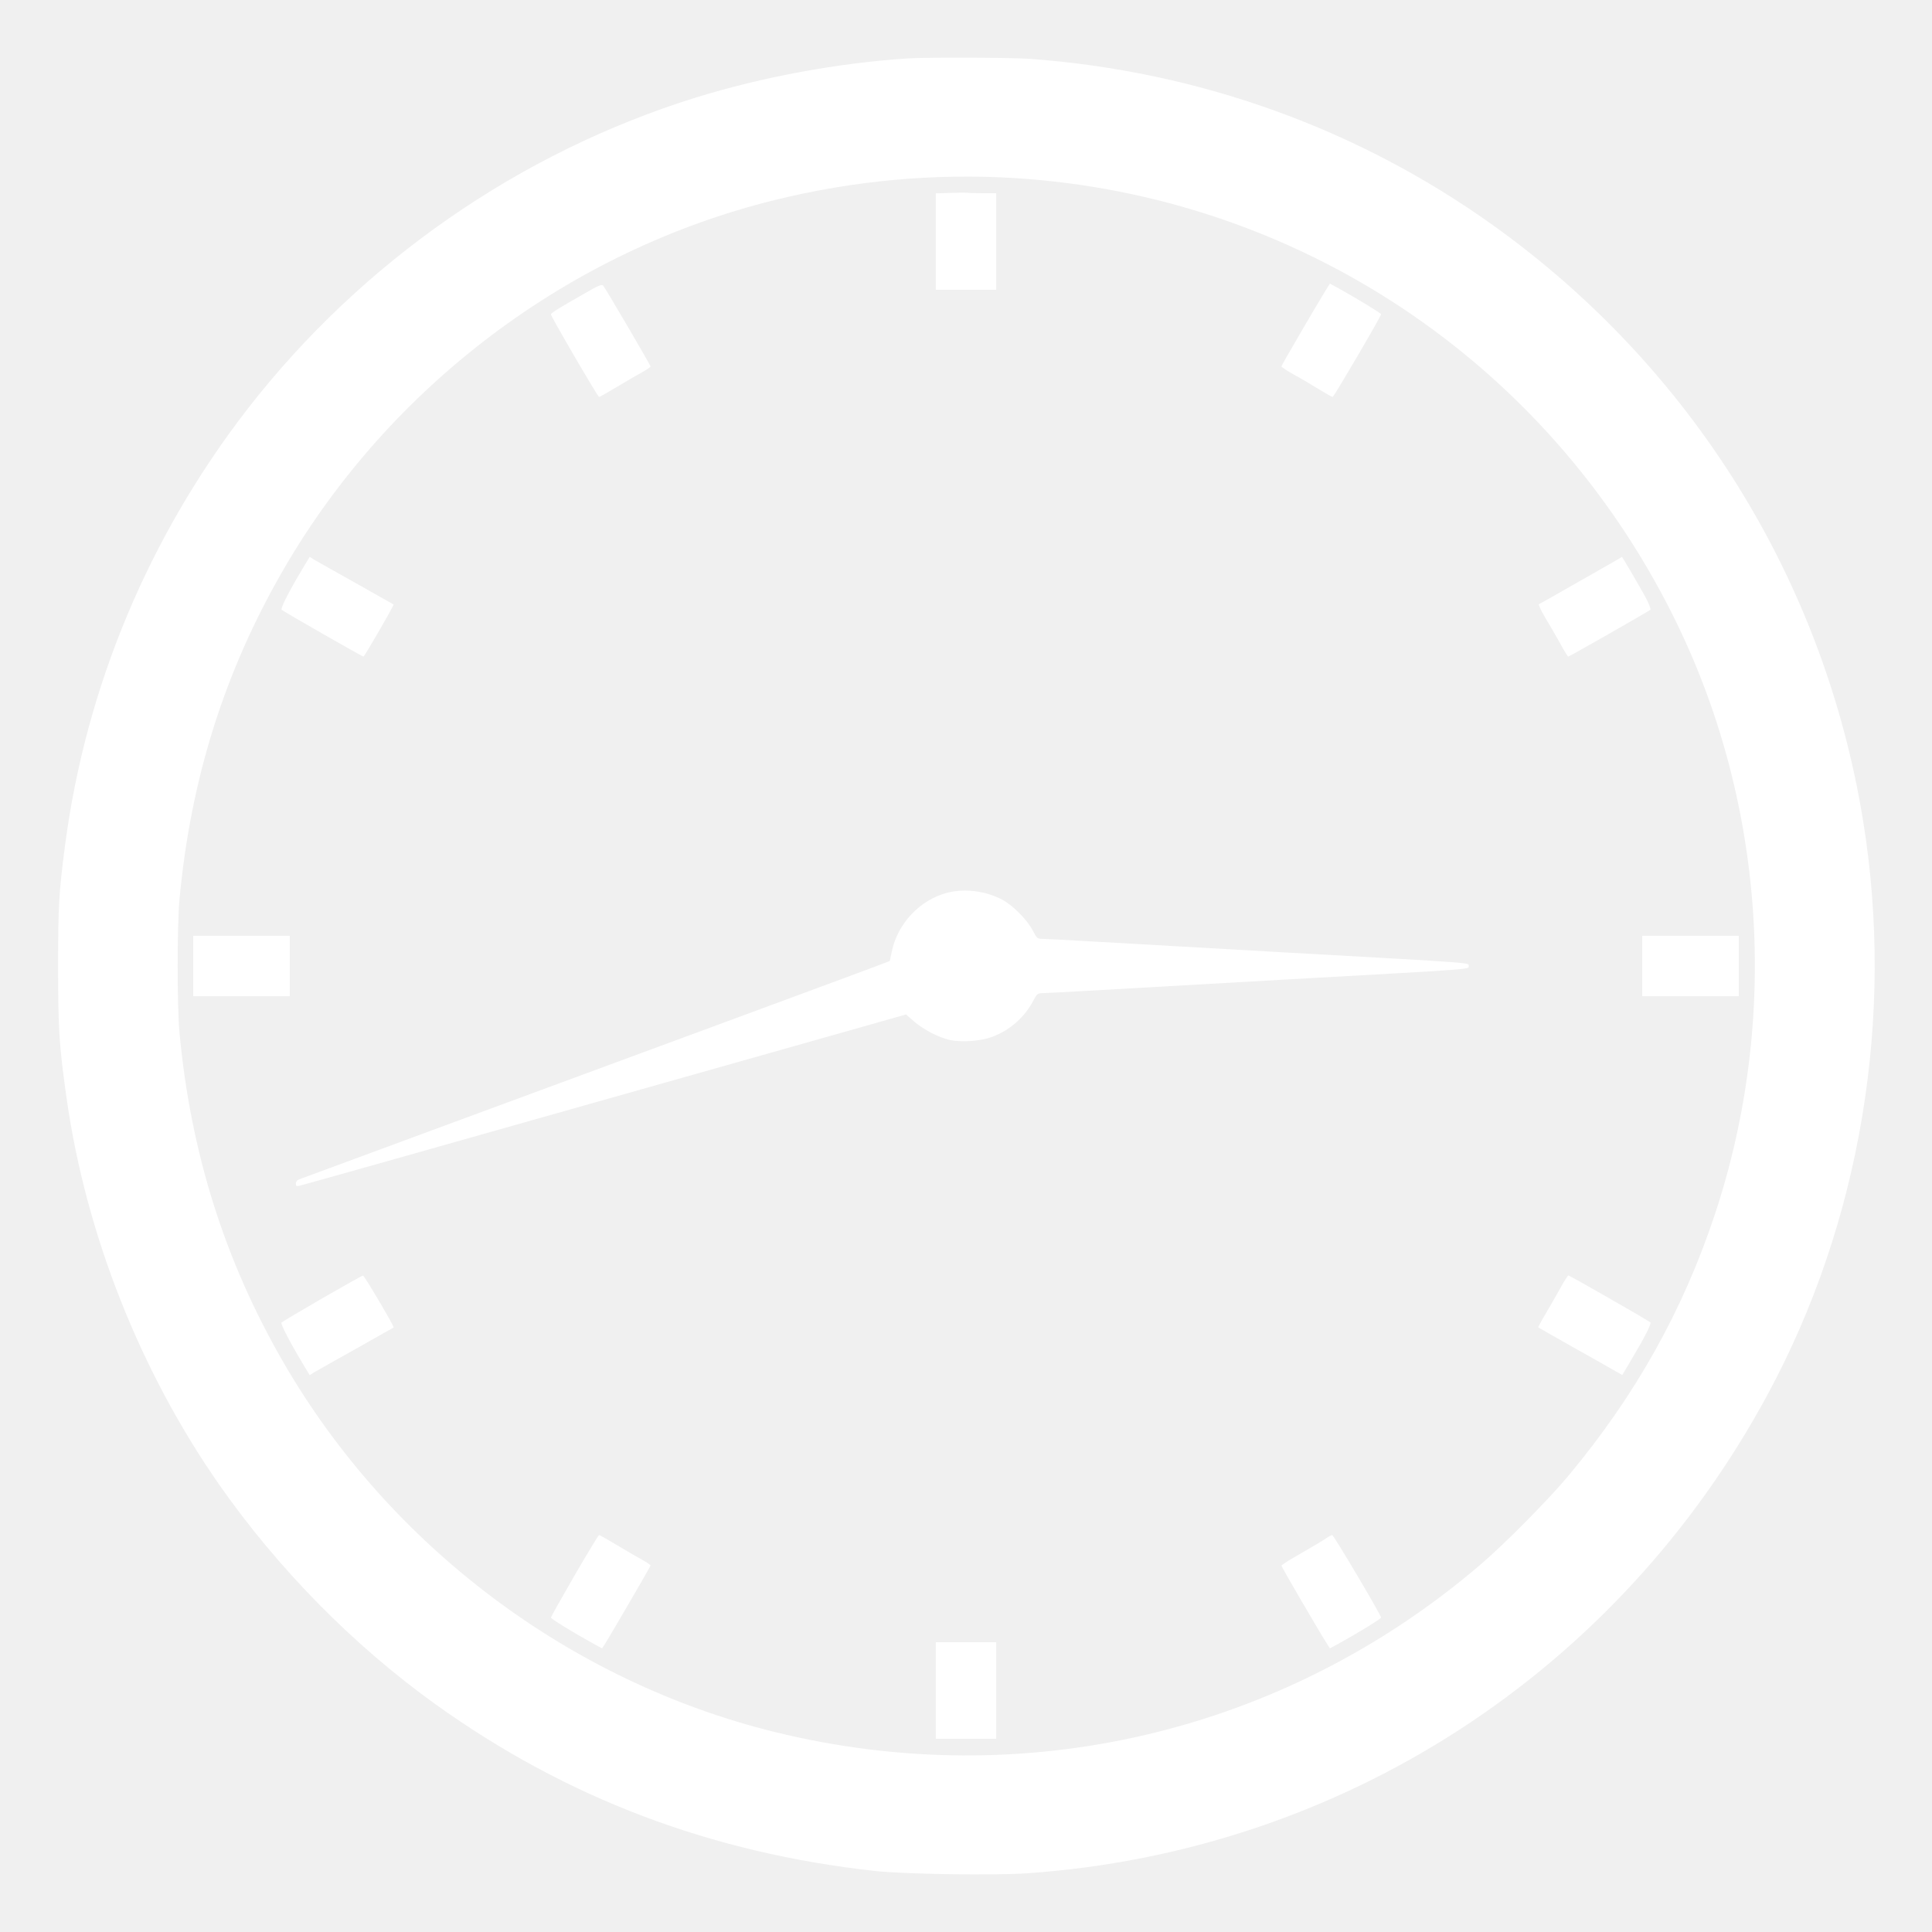
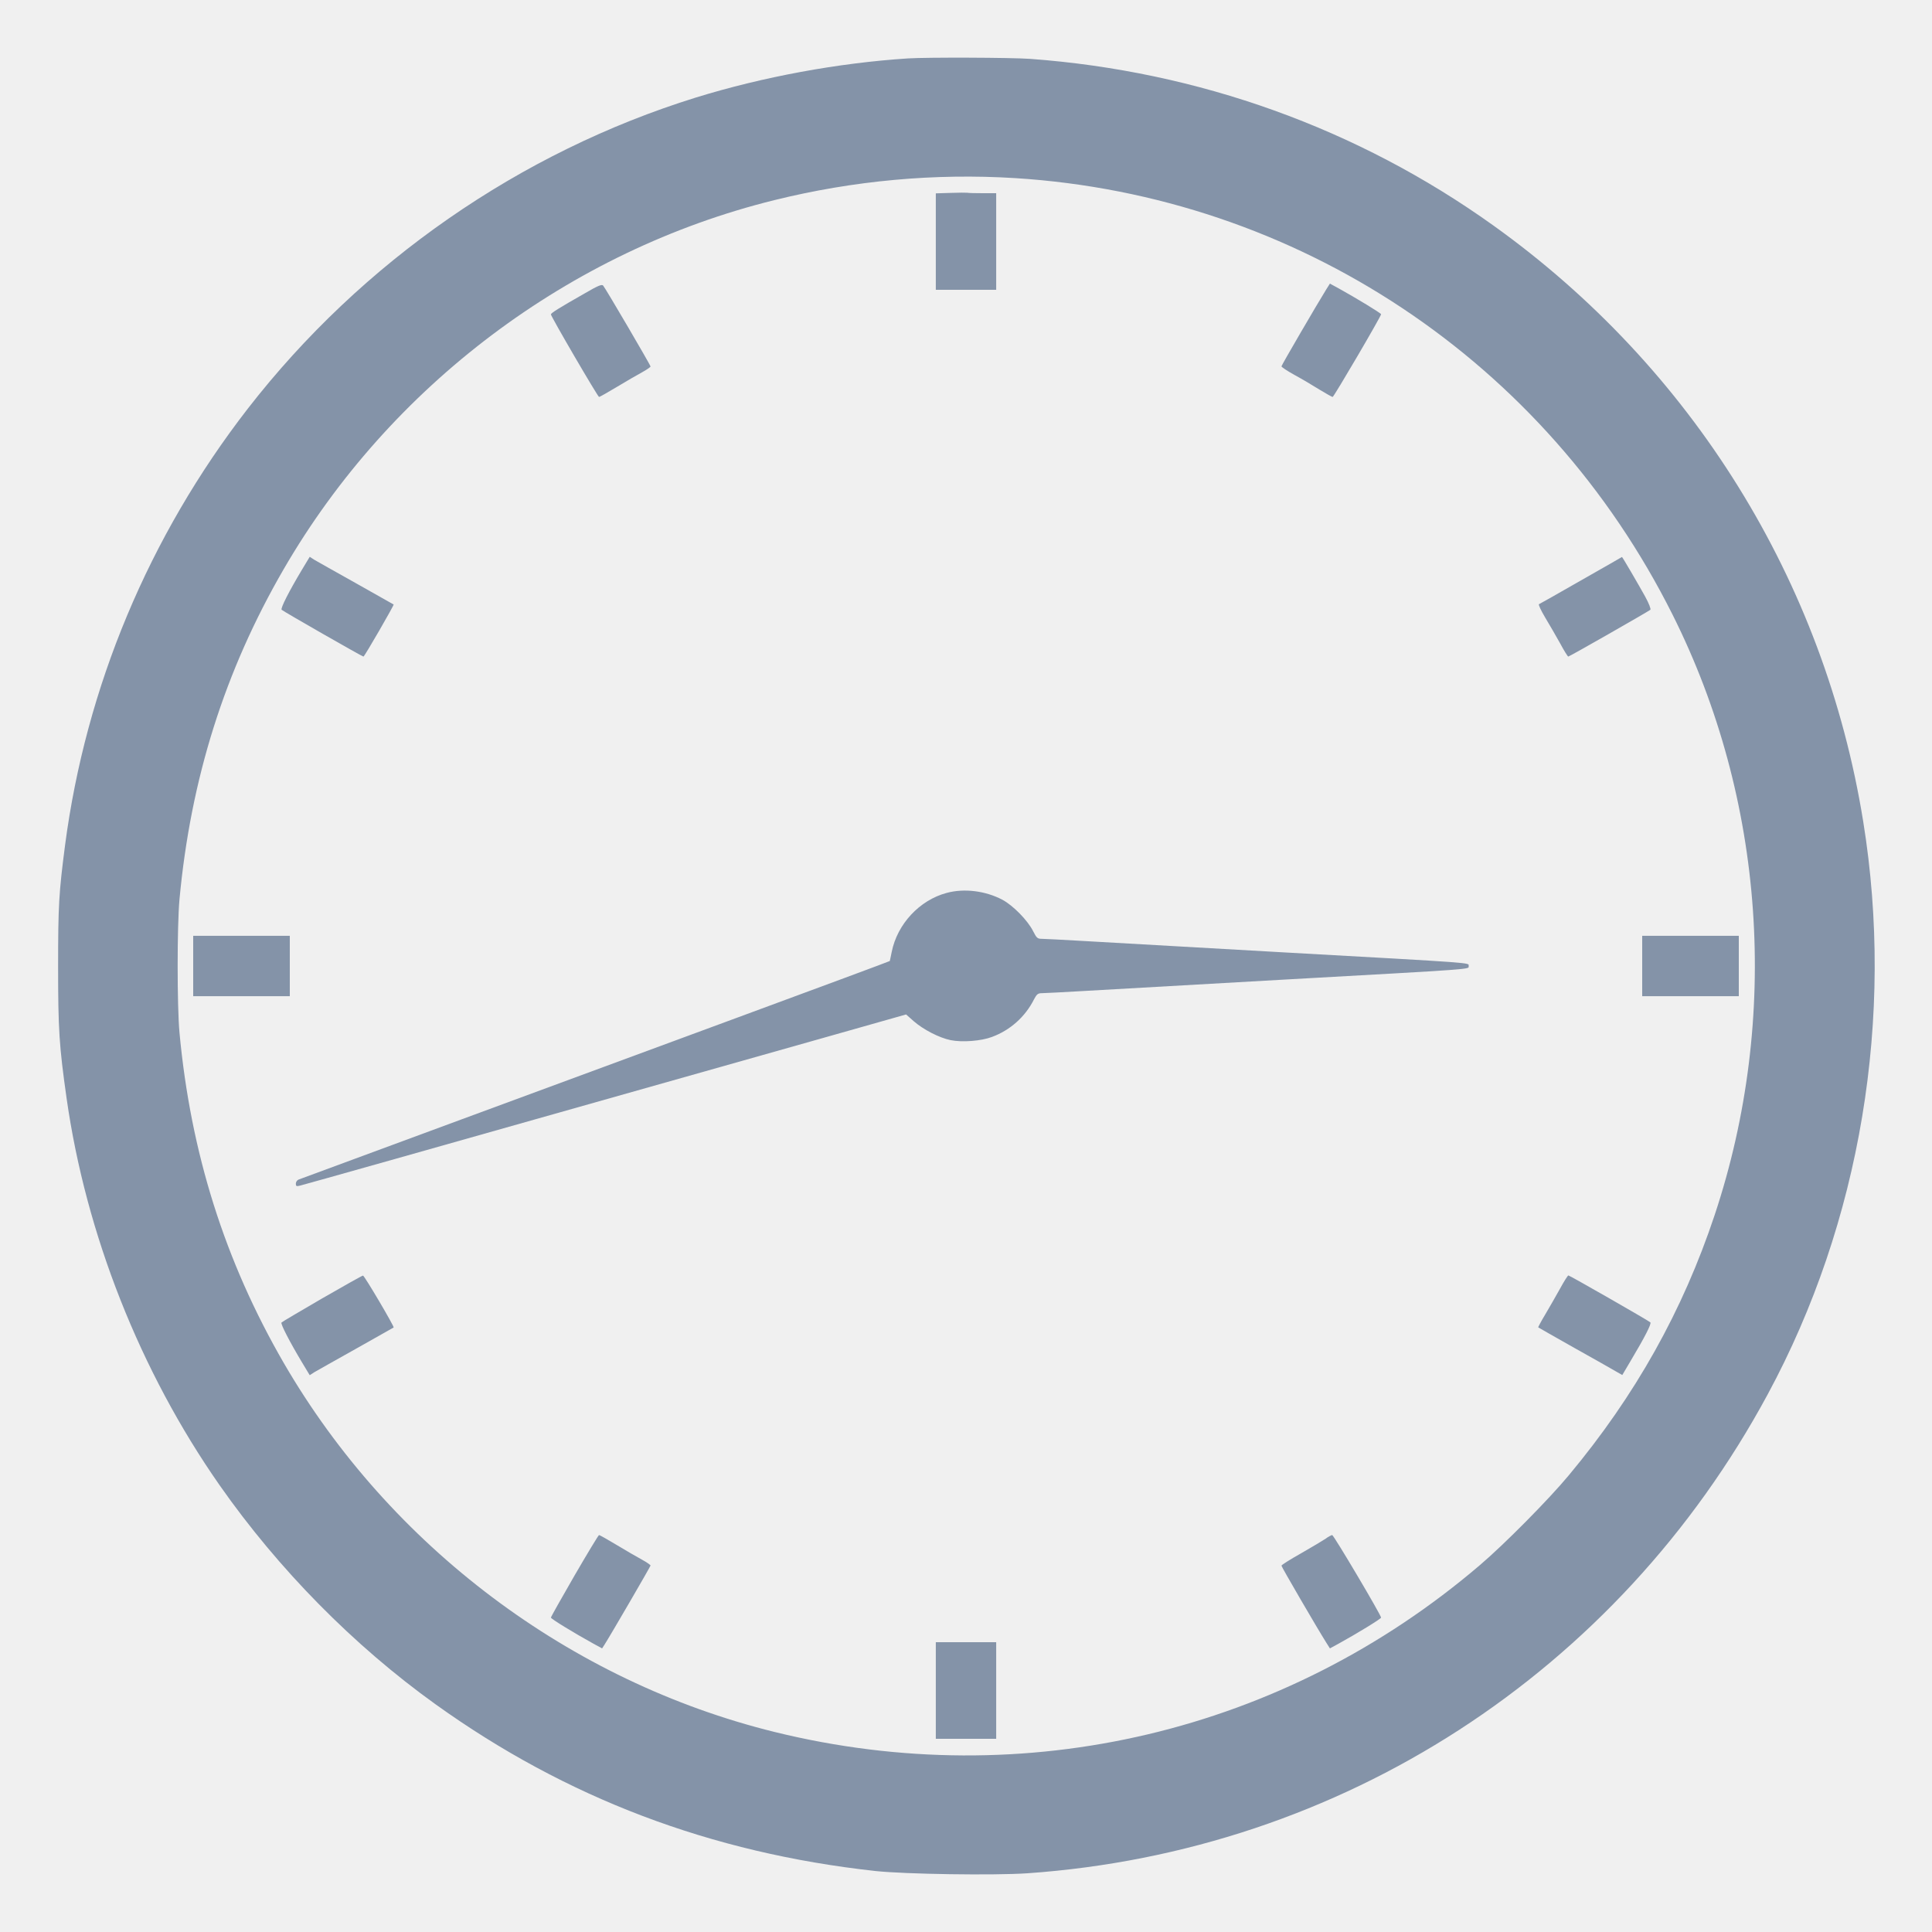
<svg xmlns="http://www.w3.org/2000/svg" version="1.0" width="1706.67" height="1706.67" viewBox="0 0 1280 1280">
-   <g fill="#fff">
+   <g fill="#8493A8">
    <path d="M601.5 38.7c-46.2 3-96 12.2-140.4 25.9-116.6 36.2-221.5 109-296.9 206.1C98.7 355.2 56.9 455 43.1 560c-4.1 31.6-4.6 39.8-4.6 80.5 0 41.6.7 52.4 5.6 87C56.9 817.7 92.8 908.6 145.5 984c39 55.7 88.8 106.2 143 145.1 86.7 62.2 182.4 98.5 291.5 110.5 19.7 2.1 78.4 3 100.6 1.5 208.1-14.5 391.1-132.9 490.6-317.4 61.5-113.9 84.2-250 63.2-379.6-25.7-159.2-113.4-300.5-245-394.7C899.6 85.1 794.1 47.2 682.5 39c-12.6-.9-68.4-1.1-81-.3zm71 79.3c186.6 11.7 351.4 121 435.6 289.2 61.3 122.3 71.4 267 27.9 397.8-21.1 63.4-52.5 119.5-96.7 172.5-13.2 15.9-42.6 45.6-58.8 59.4-129.7 110.8-301.4 151.4-467.2 110.6-135.6-33.4-254.8-123-325.3-244.5-39-67.4-61.7-139.2-69.1-219-1.6-17.4-1.6-70.6 0-88 7.4-79.9 30-151.6 69.1-219 70.4-121.4 189.4-210.9 325-244.4 52.5-13 106.3-17.9 159.5-14.6z" />
    <path d="M629.8 127.8l-9.8.3V192h40v-64h-8.9c-4.9 0-9.5-.1-10.3-.3-.7-.1-5.7-.1-11 .1zM387.5 194.3c-17.2 9.8-22.5 13.1-22.5 14 0 1.4 31.1 54.7 31.9 54.7.4 0 5.7-3 11.7-6.6 6-3.6 13.5-8 16.7-9.7 3.1-1.7 5.7-3.5 5.7-3.9 0-.9-29.9-51.9-31.4-53.6-.9-1-3.5.1-12.1 5.1zM878.7 191.7c-6.1 9.8-29.7 50.3-29.7 51 0 .5 3.9 3.1 8.8 5.8 4.8 2.6 12.2 7 16.5 9.7 4.3 2.6 8.2 4.8 8.6 4.8.8 0 32.1-53.4 32.1-54.8 0-.7-16.3-10.6-28.2-17.2l-5.7-3.1-2.4 3.8zM200.2 377.2c-8.7 14.5-14.5 25.9-13.6 26.8 1.3 1.2 53.4 31 54.2 31 .7 0 20.4-34.2 20-34.5-.2-.1-11.3-6.4-24.8-14-13.5-7.5-25.9-14.6-27.7-15.6l-3.1-2-5 8.3zM1047.5 384.5c-14.8 8.5-27.4 15.6-27.9 15.8-.5.2 1.3 4.1 4.1 8.8 2.8 4.6 7.2 12.3 9.9 17.1 2.6 4.9 5.1 8.8 5.4 8.8.8 0 53.1-29.9 54.4-31 .5-.5-1-4.3-3.4-8.7-4.2-7.6-15.1-26.3-15.4-26.3 0 .1-12.2 7-27.1 15.5zM627.1 591.6c-17.9 4.8-32.6 20.6-36.3 39-.7 3.2-1.2 6-1.3 6.1-.1.2-46 17.2-102.1 37.9-101.8 37.5-286.3 105.7-289.6 106.9-1 .4-1.8 1.6-1.8 2.7 0 1.7.4 1.9 2.8 1.3 2.9-.7 95.2-26.7 212.7-60 40.2-11.4 99.1-28 130.9-37l57.9-16.4 5.1 4.5c6.3 5.5 16.7 10.9 24.3 12.5 7.8 1.6 20.4.6 27.5-2.1a50.85 50.85 0 0027.8-24.8c1.9-3.6 2.6-4.2 5.5-4.2 1.8 0 14.7-.7 28.6-1.5 14-.8 73.3-4.2 131.9-7.5 128.9-7.2 122-6.7 122-9s6.9-1.8-122-9c-58.6-3.3-117.9-6.7-131.9-7.5-13.9-.8-26.8-1.5-28.7-1.5-3.1 0-3.6-.5-6-5.2-3.6-7.1-13.2-16.9-20.3-20.7-11.2-5.9-25.3-7.7-37-4.5zM128 640v20h64v-40h-64v20zM1088 640v20h64v-40h-64v20zM213.3 860.3c-14.4 8.4-26.5 15.5-26.8 15.9-.8.8 5.6 13.1 13.7 26.6l5 8.3 3.1-2c1.8-1 14.2-8.1 27.7-15.6 13.5-7.6 24.6-13.9 24.8-14 .6-.5-19.4-34.4-20.3-34.4-.5 0-12.8 6.9-27.2 15.2zM1033.6 853.7c-2.7 4.9-7.1 12.5-9.8 17.1-2.8 4.6-4.8 8.5-4.7 8.6.2.2 11 6.3 23.9 13.6 12.9 7.2 25.4 14.3 27.6 15.6l4.2 2.4 5.5-9.3c9.6-16.1 14-24.8 13.1-25.6-1.4-1.3-53.5-31.1-54.3-31.1-.4 0-2.9 3.9-5.5 8.7zM380.6 1043.9c-8.6 14.9-15.6 27.3-15.6 27.8 0 .8 14.8 9.9 28.2 17.3l5.7 3.1 1.5-2.3c4.2-6.6 30.6-52 30.6-52.6 0-.4-2.6-2.2-5.7-3.9-3.2-1.7-10.7-6.1-16.7-9.7-6-3.6-11.3-6.6-11.7-6.6-.4 0-7.7 12.1-16.3 26.9zM878.3 1019.4c-1.8 1.2-9.1 5.6-16.3 9.7-7.1 4-13 7.7-13 8.2 0 .8 23.7 41.5 29.7 51l2.4 3.8 5.7-3.1c12-6.6 28.2-16.5 28.2-17.3 0-1.7-31.4-54.7-32.4-54.7-.6.1-2.6 1.1-4.3 2.4zM620 1120v32h40v-64h-40v32z" />
  </g>
</svg>
